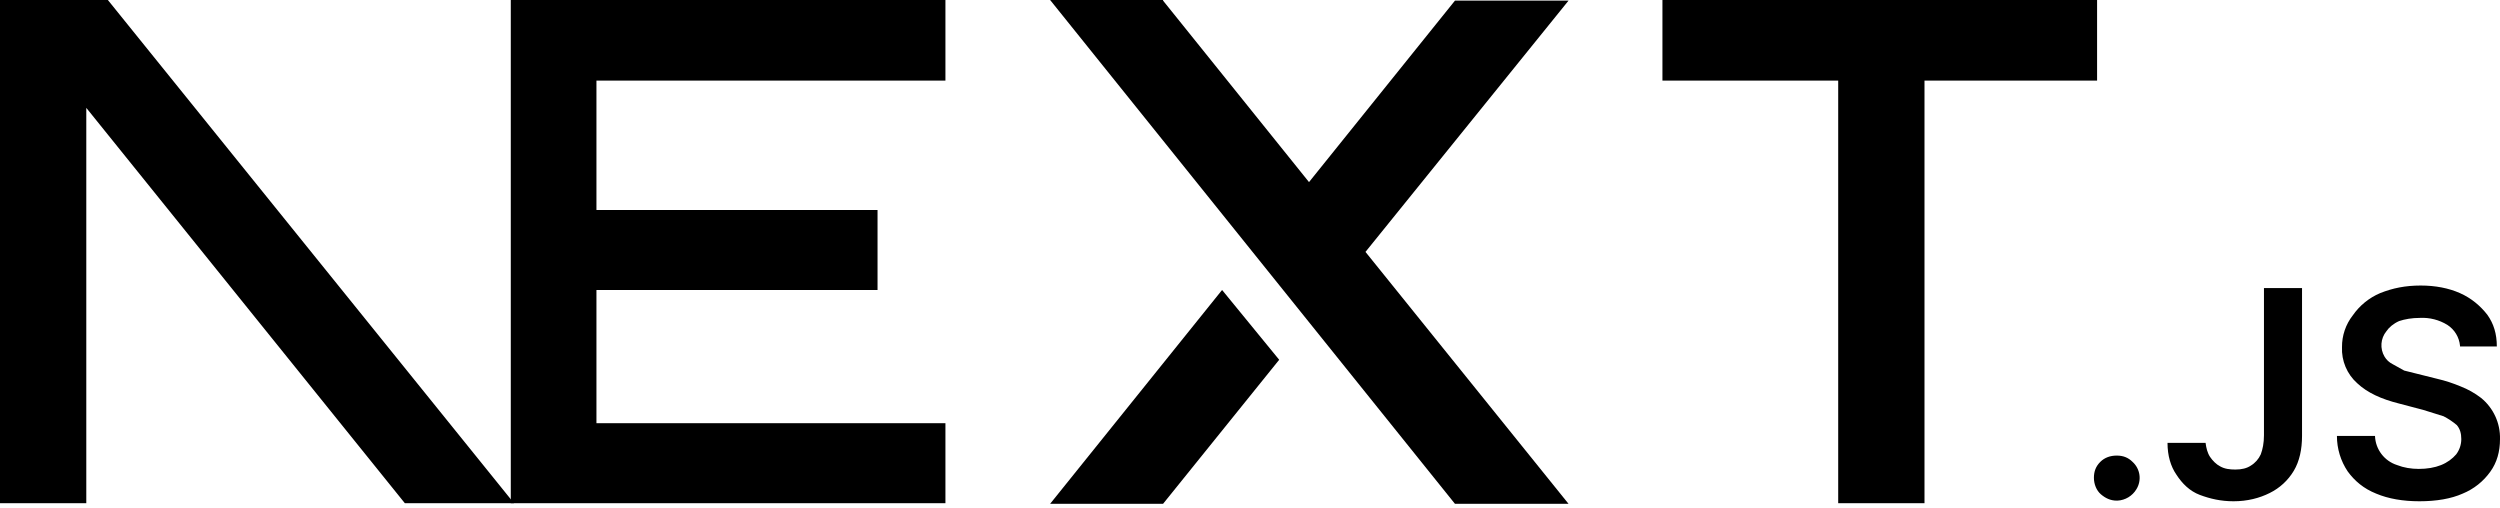
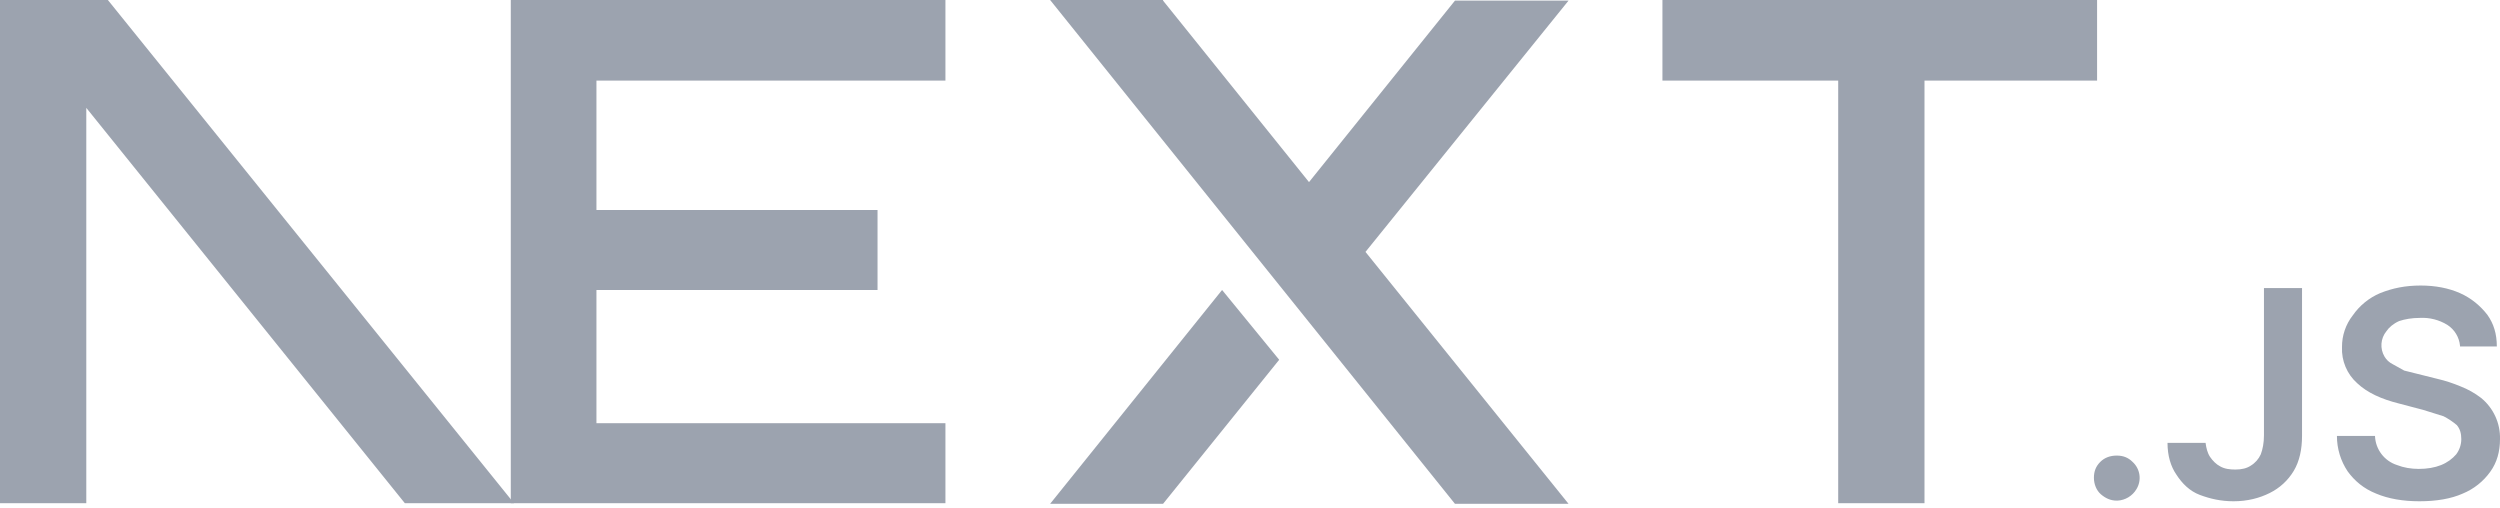
<svg xmlns="http://www.w3.org/2000/svg" fill="none" viewBox="0 0 394 80">
-   <path fill="#000" d="M262 0h68.5v12.7h-27.2v66.6h-13.6V12.7H262V0ZM149 0v12.7H94v20.4h44.3v12.6H94v21h55v12.6H80.5V0h68.7zm34.3 0h-17.8l63.8 79.4h17.9l-32-39.7 32-39.6h-17.9l-23 28.6-23-28.6zm18.3 56.7-9-11-27.1 33.7h17.8l18.3-22.7z" />
-   <path fill="#000" d="M81 79.3 17 0H0v79.3h13.6V17l50.2 62.3H81Zm252.6-.4c-1 0-1.8-.4-2.5-1s-1.1-1.6-1.1-2.6.3-1.8 1-2.5 1.6-1 2.6-1 1.8.3 2.5 1a3.4 3.4 0 0 1 .6 4.3 3.7 3.7 0 0 1-3 1.8zm23.2-33.5h6v23.3c0 2.1-.4 4-1.3 5.5a9.1 9.1 0 0 1-3.8 3.5c-1.6.8-3.5 1.3-5.7 1.3-2 0-3.7-.4-5.3-1s-2.8-1.8-3.7-3.2c-.9-1.3-1.4-3-1.4-5h6c.1.8.3 1.6.7 2.2s1 1.2 1.6 1.5c.7.4 1.5.5 2.4.5 1 0 1.8-.2 2.4-.6a4 4 0 0 0 1.6-1.8c.3-.8.5-1.8.5-3V45.5zm30.9 9.1a4.4 4.4 0 0 0-2-3.3 7.5 7.5 0 0 0-4.3-1.1c-1.3 0-2.4.2-3.3.5-.9.4-1.6 1-2 1.6a3.5 3.5 0 0 0-.3 4c.3.5.7.9 1.3 1.2l1.8 1 2 .5 3.2.8c1.3.3 2.5.7 3.7 1.2a13 13 0 0 1 3.2 1.8 8.1 8.1 0 0 1 3 6.5c0 2-.5 3.7-1.5 5.1a10 10 0 0 1-4.4 3.5c-1.8.8-4.1 1.2-6.8 1.2-2.6 0-4.9-.4-6.8-1.2-2-.8-3.4-2-4.5-3.5a10 10 0 0 1-1.7-5.6h6a5 5 0 0 0 3.5 4.6c1 .4 2.2.6 3.4.6 1.3 0 2.5-.2 3.5-.6 1-.4 1.8-1 2.4-1.7a4 4 0 0 0 .8-2.4c0-.9-.2-1.6-.7-2.2a11 11 0 0 0-2.1-1.4l-3.2-1-3.8-1c-2.8-.7-5-1.7-6.6-3.2a7.2 7.2 0 0 1-2.4-5.7 8 8 0 0 1 1.7-5 10 10 0 0 1 4.3-3.5c2-.8 4-1.2 6.4-1.2 2.3 0 4.4.4 6.2 1.2 1.8.8 3.2 2 4.3 3.4 1 1.4 1.5 3 1.5 5h-5.8z" />
+   <path fill="#9ca3af" d="M262 0h68.5v12.7h-27.2v66.6h-13.6V12.7H262V0ZM149 0v12.7H94v20.4h44.3v12.6H94v21h55v12.6H80.5V0h68.7zm34.3 0h-17.8l63.8 79.4h17.9l-32-39.7 32-39.6h-17.9l-23 28.6-23-28.6zm18.3 56.7-9-11-27.1 33.7h17.8l18.3-22.7z" />
+   <path fill="#9ca3af" d="M81 79.3 17 0H0v79.3h13.6V17l50.2 62.3H81Zm252.6-.4c-1 0-1.8-.4-2.5-1s-1.1-1.6-1.1-2.6.3-1.8 1-2.5 1.6-1 2.6-1 1.8.3 2.5 1a3.4 3.4 0 0 1 .6 4.3 3.7 3.7 0 0 1-3 1.8zm23.2-33.5h6v23.3c0 2.1-.4 4-1.3 5.5a9.1 9.1 0 0 1-3.8 3.5c-1.6.8-3.5 1.3-5.7 1.3-2 0-3.7-.4-5.3-1s-2.8-1.8-3.7-3.2c-.9-1.3-1.4-3-1.4-5h6c.1.8.3 1.6.7 2.2s1 1.2 1.6 1.5c.7.4 1.5.5 2.4.5 1 0 1.8-.2 2.4-.6a4 4 0 0 0 1.6-1.8c.3-.8.5-1.8.5-3V45.5zm30.9 9.1a4.4 4.4 0 0 0-2-3.3 7.5 7.5 0 0 0-4.3-1.1c-1.3 0-2.4.2-3.3.5-.9.4-1.6 1-2 1.6a3.5 3.5 0 0 0-.3 4c.3.5.7.9 1.3 1.2l1.8 1 2 .5 3.2.8c1.3.3 2.5.7 3.7 1.2a13 13 0 0 1 3.2 1.8 8.1 8.1 0 0 1 3 6.5c0 2-.5 3.7-1.5 5.1a10 10 0 0 1-4.4 3.5c-1.8.8-4.1 1.2-6.8 1.2-2.6 0-4.9-.4-6.8-1.2-2-.8-3.4-2-4.5-3.5a10 10 0 0 1-1.7-5.6h6a5 5 0 0 0 3.5 4.6c1 .4 2.2.6 3.4.6 1.3 0 2.5-.2 3.5-.6 1-.4 1.8-1 2.4-1.7a4 4 0 0 0 .8-2.4c0-.9-.2-1.6-.7-2.2a11 11 0 0 0-2.1-1.4l-3.2-1-3.8-1c-2.8-.7-5-1.7-6.6-3.2a7.2 7.2 0 0 1-2.4-5.7 8 8 0 0 1 1.7-5 10 10 0 0 1 4.3-3.5c2-.8 4-1.2 6.4-1.2 2.3 0 4.4.4 6.2 1.2 1.8.8 3.2 2 4.3 3.4 1 1.4 1.5 3 1.5 5h-5.8z" />
</svg>
